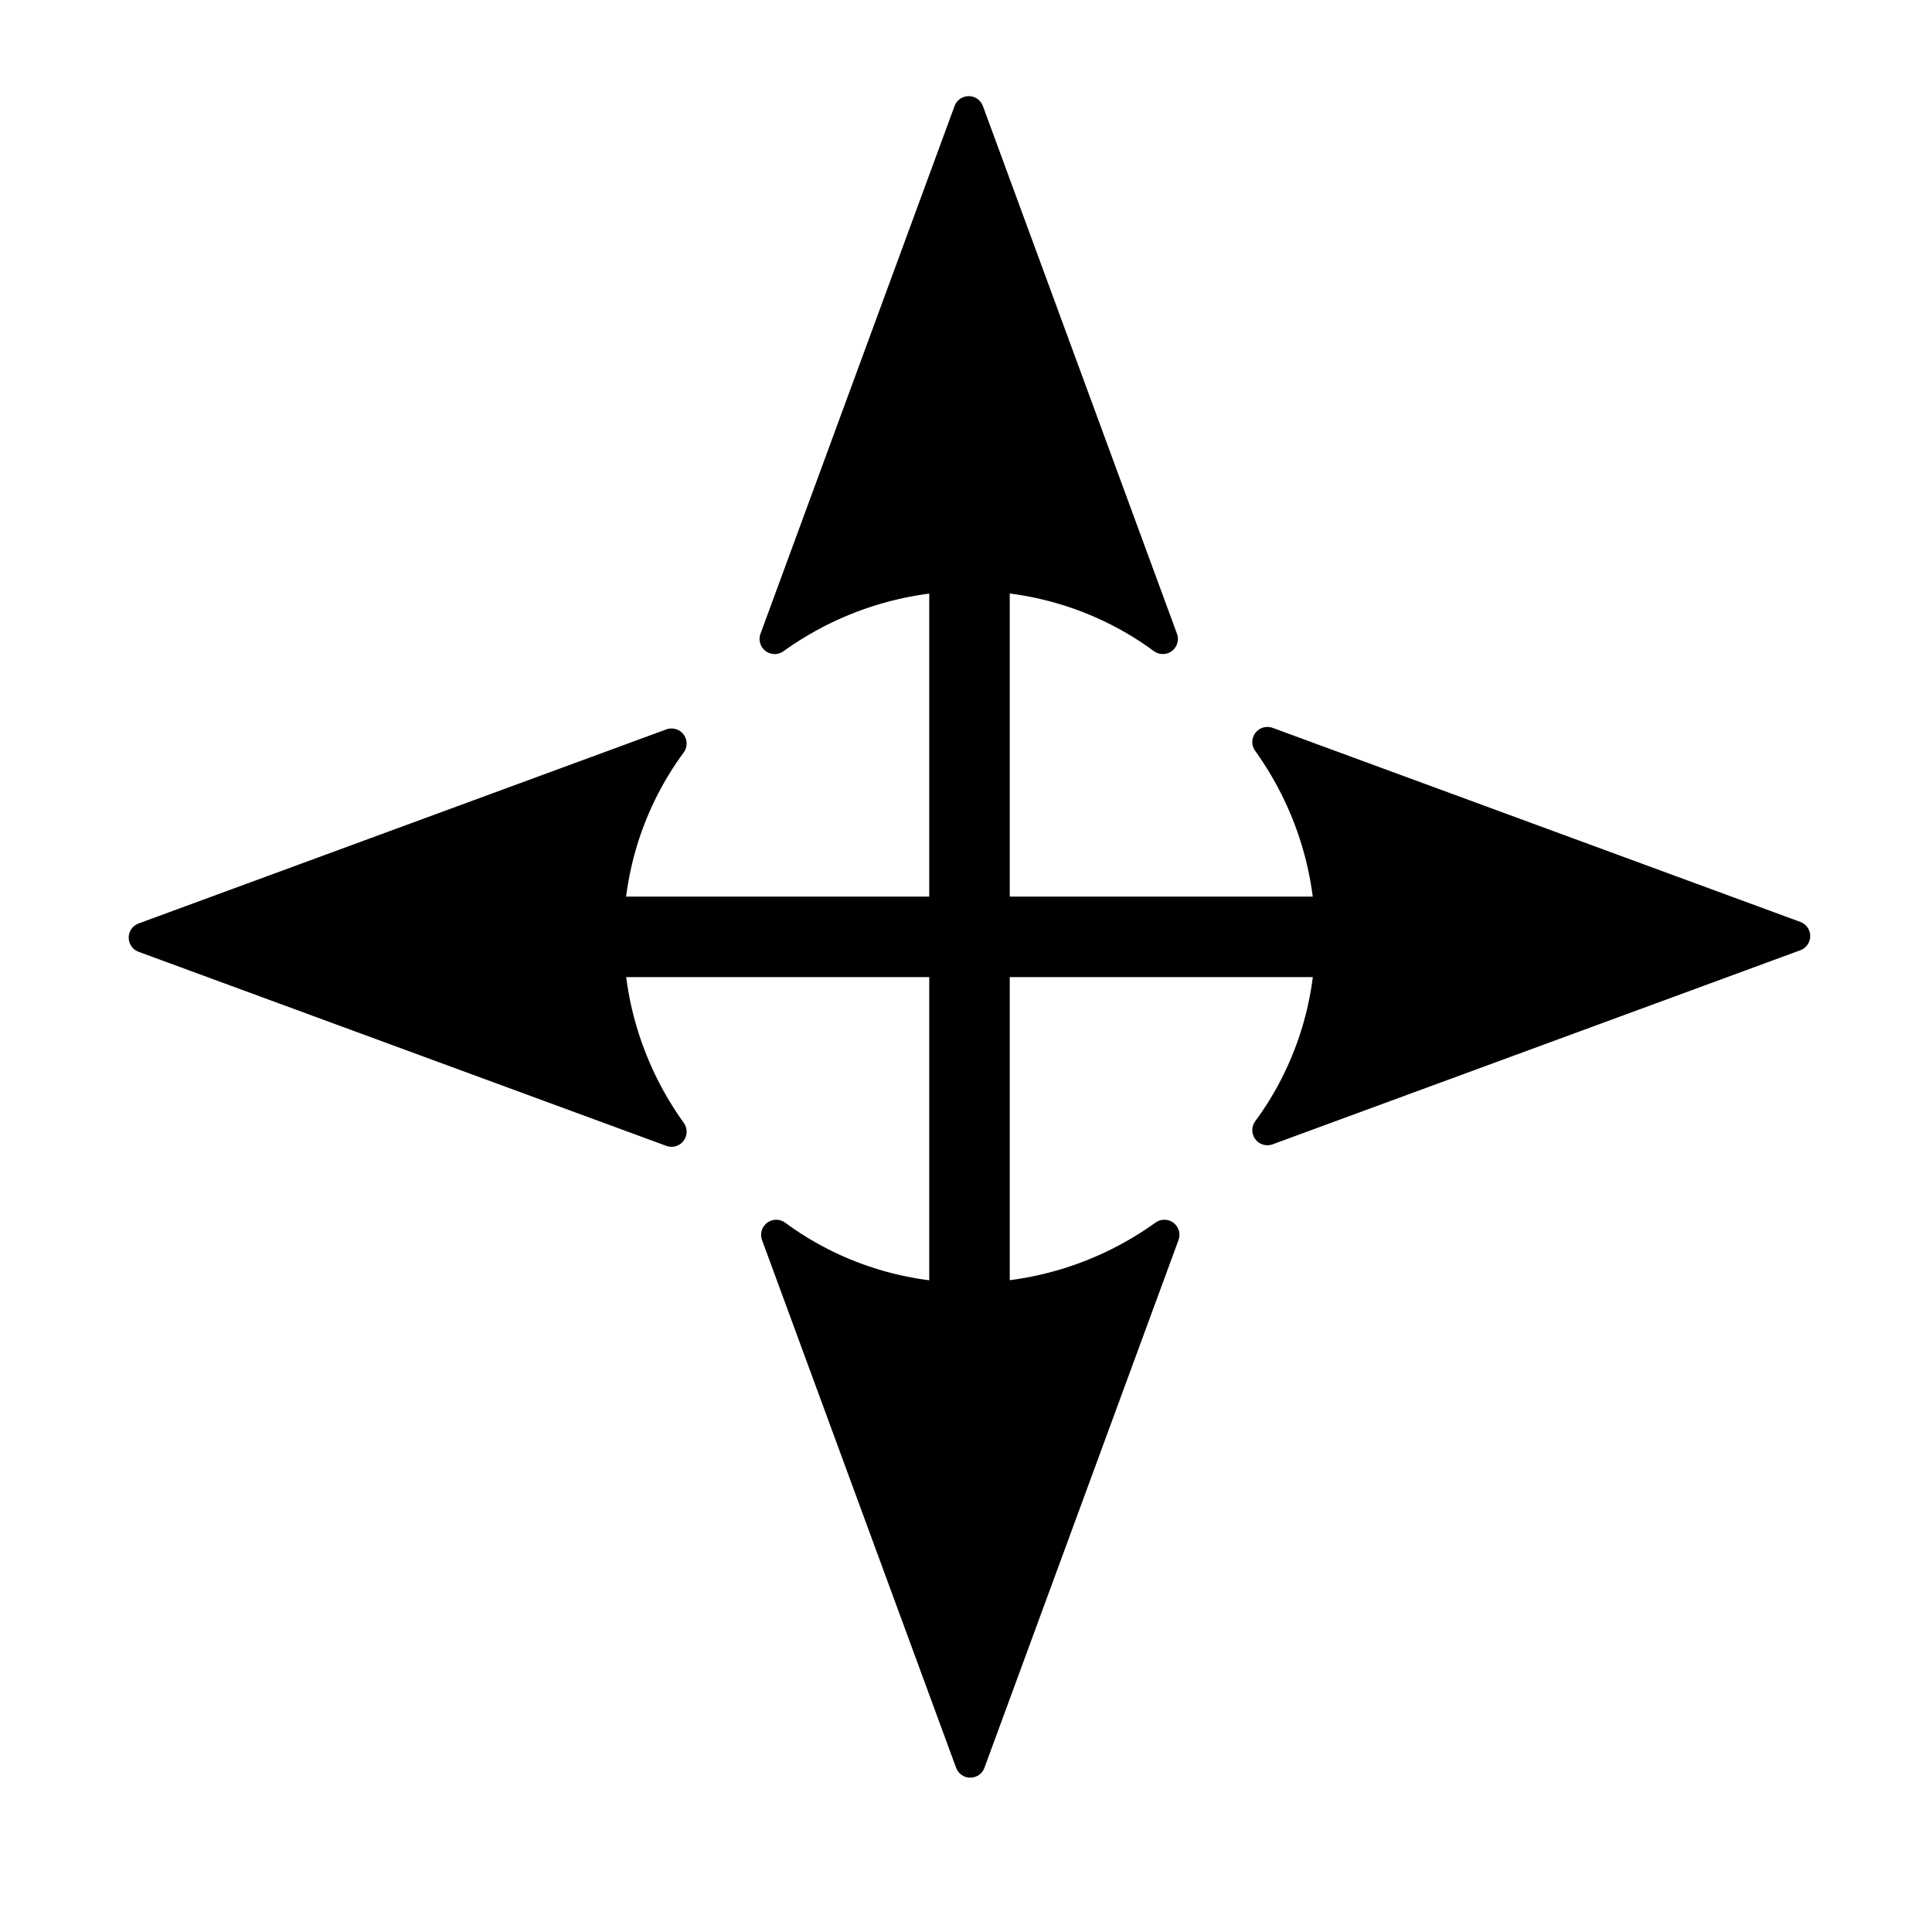
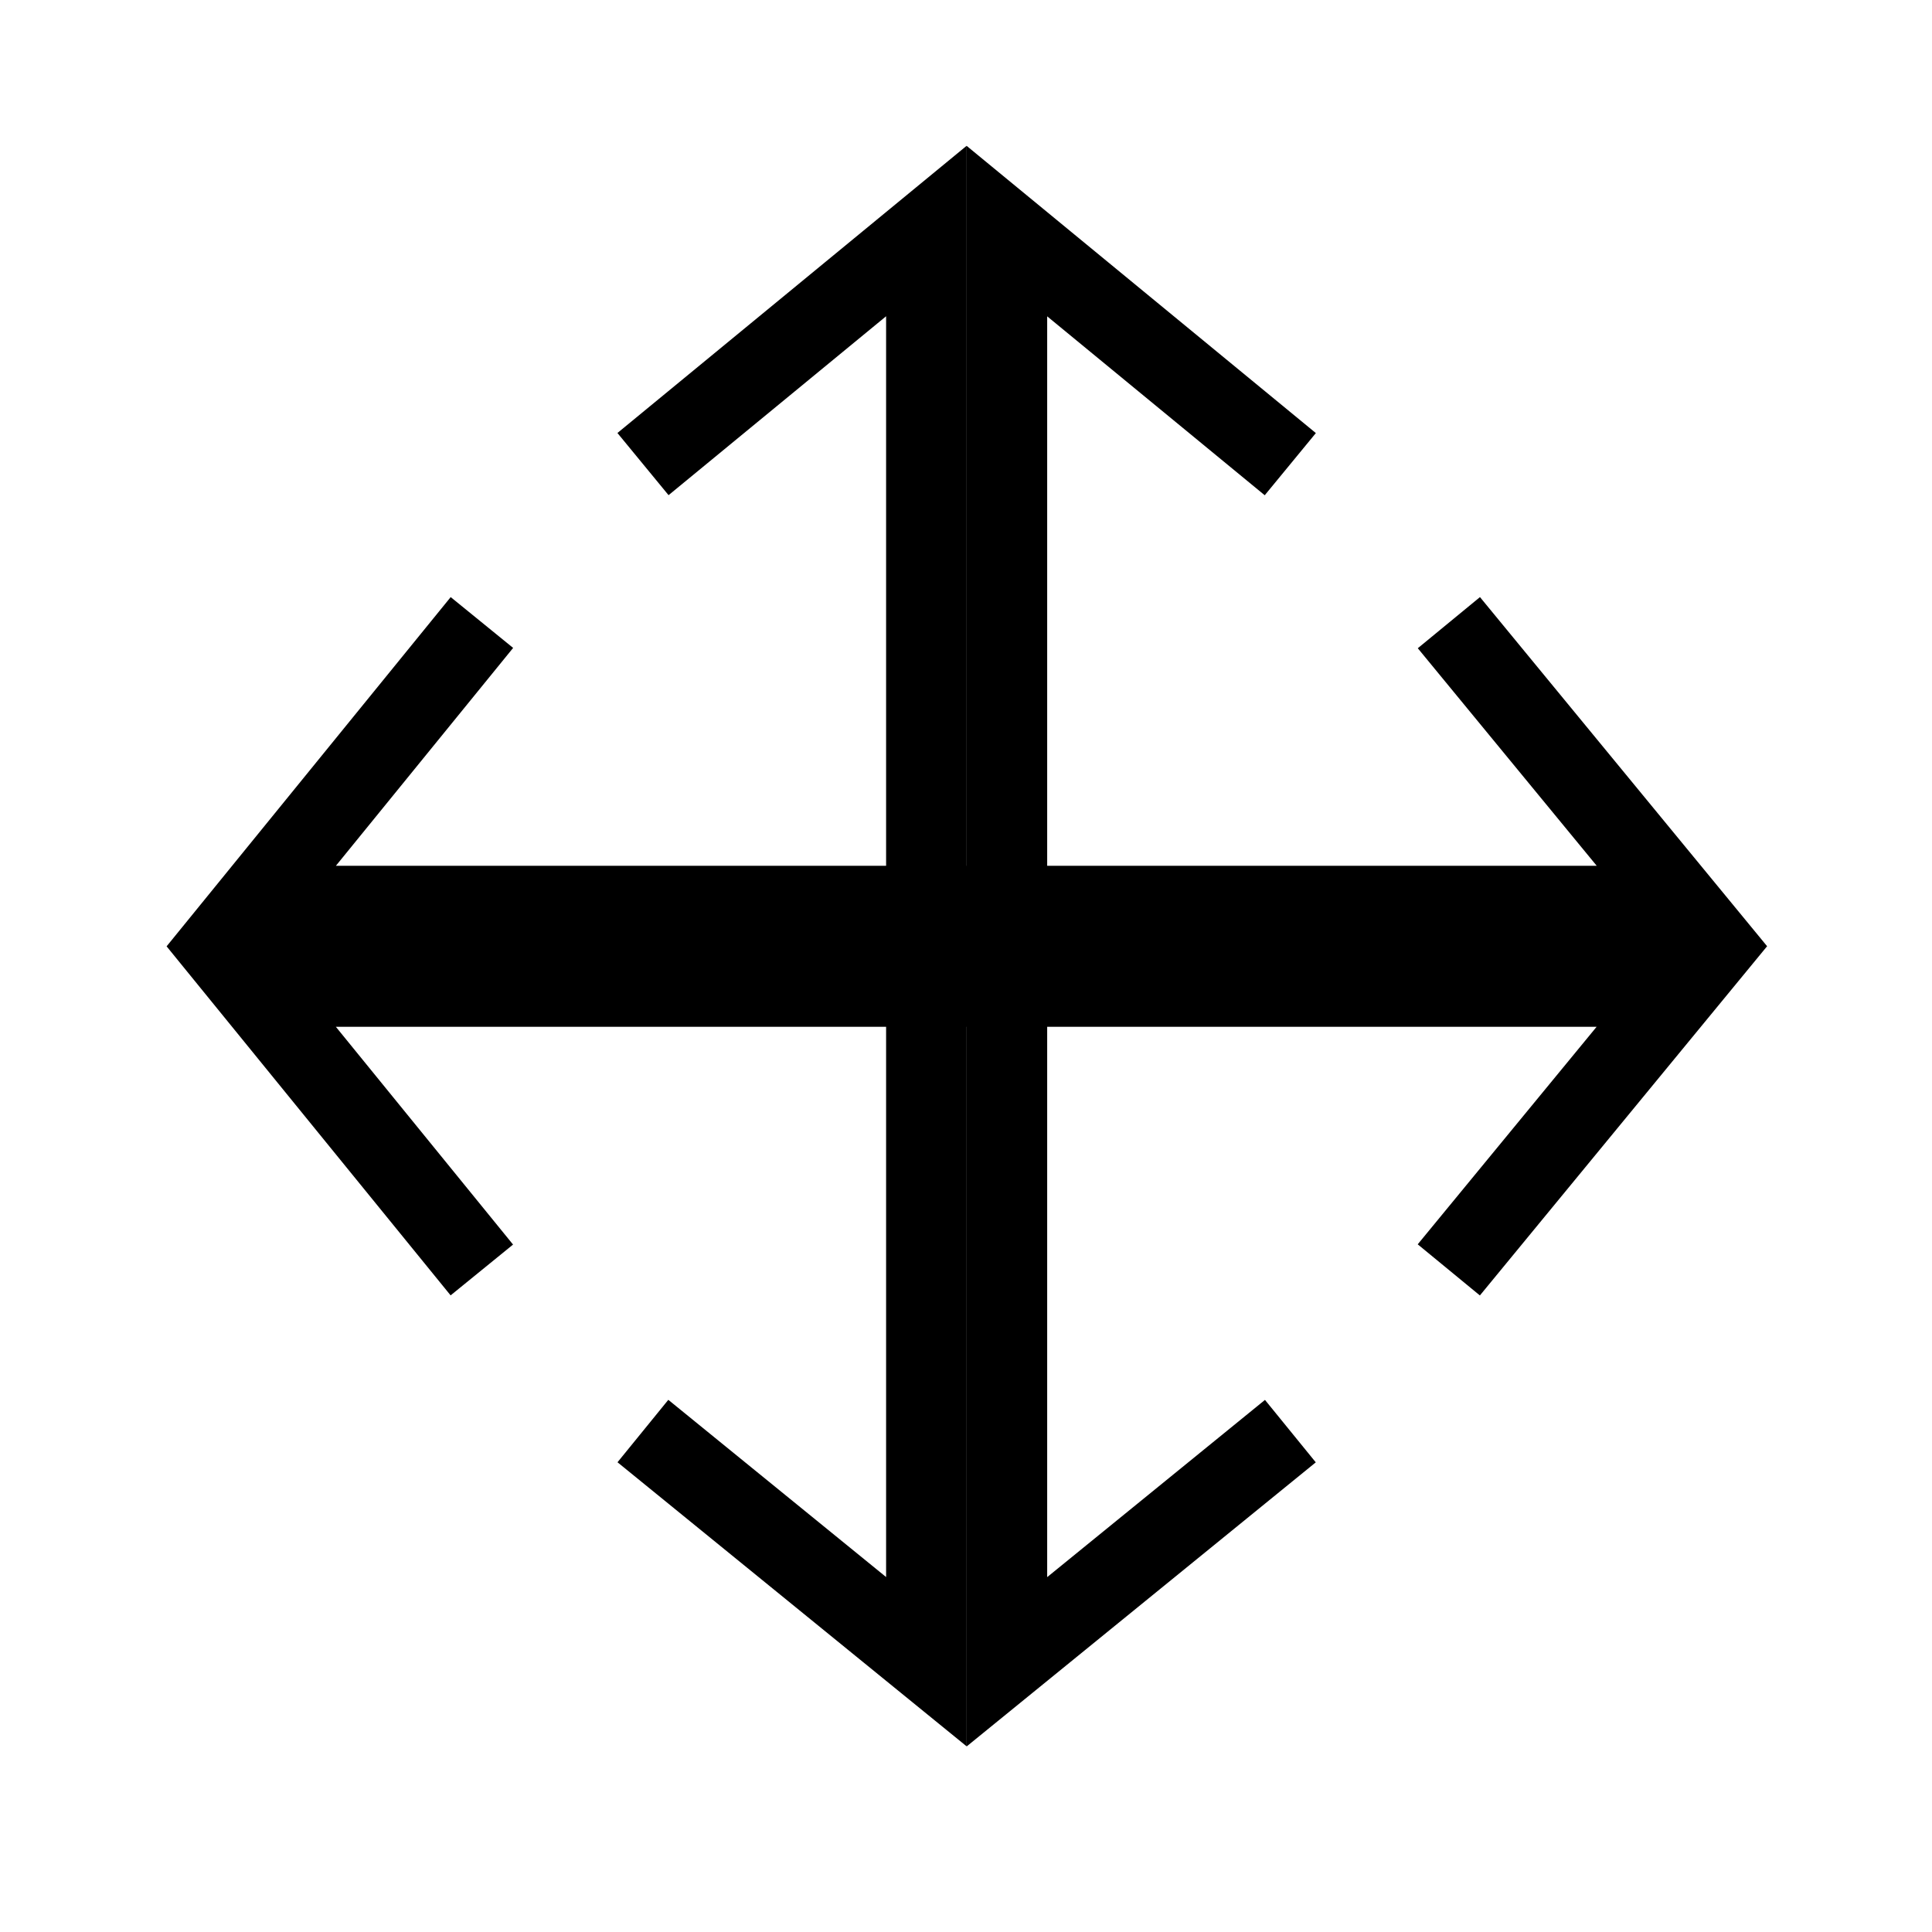
<svg xmlns="http://www.w3.org/2000/svg" width="24" height="24" id="svg2" version="1.1">
  <defs id="defs4">
    <marker orient="auto" refY="0.0" refX="0.0" id="marker6384" style="overflow:visible;">
      <path id="path6386" style="fill-rule:evenodd;stroke-width:0.625;stroke-linejoin:round;stroke:#000000;stroke-opacity:1;fill:#000000;fill-opacity:1" d="M 8.719,4.034 L -2.207,0.016 L 8.719,-4.002 C 6.973,-1.63 6.983,1.616 8.719,4.034 z " transform="scale(0.6) rotate(180) translate(0,0)" />
    </marker>
    <marker orient="auto" refY="0.0" refX="0.0" id="marker6230" style="overflow:visible;">
      <path id="path6232" d="M 0.0,0.0 L 5.0,-5.0 L -12.5,0.0 L 5.0,5.0 L 0.0,0.0 z " style="fill-rule:evenodd;stroke:#000000;stroke-width:1pt;stroke-opacity:1;fill:#000000;fill-opacity:1" transform="scale(0.2) rotate(180) translate(6,0)" />
-     </marker>
-     <marker style="overflow:visible;" id="marker6076" refX="0.0" refY="0.0" orient="auto">
-       <path transform="scale(0.6) rotate(180) translate(0,0)" d="M 8.719,4.034 L -2.207,0.016 L 8.719,-4.002 C 6.973,-1.63 6.983,1.616 8.719,4.034 z " style="fill-rule:evenodd;stroke-width:0.625;stroke-linejoin:round;stroke:#000000;stroke-opacity:1;fill:#000000;fill-opacity:1" id="path6078" />
    </marker>
    <marker style="overflow:visible;" id="marker5866" refX="0.0" refY="0.0" orient="auto">
      <path transform="scale(0.3) rotate(180) translate(-2.3,0)" d="M 8.719,4.034 L -2.207,0.016 L 8.719,-4.002 C 6.973,-1.63 6.983,1.616 8.719,4.034 z " style="fill-rule:evenodd;stroke-width:0.625;stroke-linejoin:round;stroke:#000000;stroke-opacity:1;fill:#000000;fill-opacity:1" id="path5868" />
    </marker>
    <marker style="overflow:visible;" id="marker5662" refX="0.0" refY="0.0" orient="auto">
      <path transform="scale(0.6) rotate(180) translate(0,0)" d="M 8.719,4.034 L -2.207,0.016 L 8.719,-4.002 C 6.973,-1.63 6.983,1.616 8.719,4.034 z " style="fill-rule:evenodd;stroke-width:0.625;stroke-linejoin:round;stroke:#000000;stroke-opacity:1;fill:#000000;fill-opacity:1" id="path5664" />
    </marker>
    <marker style="overflow:visible" id="marker5510" refX="0.0" refY="0.0" orient="auto">
      <path transform="scale(0.6) translate(0,0)" d="M 8.719,4.034 L -2.207,0.016 L 8.719,-4.002 C 6.973,-1.63 6.983,1.616 8.719,4.034 z " style="fill-rule:evenodd;stroke-width:0.625;stroke-linejoin:round;stroke:#000000;stroke-opacity:1;fill:#000000;fill-opacity:1" id="path5512" />
-     </marker>
-     <marker orient="auto" refY="0.0" refX="0.0" id="Arrow2Mstart" style="overflow:visible">
-       <path id="path4288" style="fill-rule:evenodd;stroke-width:0.625;stroke-linejoin:round;stroke:#000000;stroke-opacity:1;fill:#000000;fill-opacity:1" d="M 8.719,4.034 L -2.207,0.016 L 8.719,-4.002 C 6.973,-1.63 6.983,1.616 8.719,4.034 z " transform="scale(0.6) translate(0,0)" />
    </marker>
    <marker style="overflow:visible" id="marker5414" refX="0.0" refY="0.0" orient="auto">
      <path transform="scale(0.4) translate(10,0)" style="fill-rule:evenodd;stroke:#000000;stroke-width:1pt;stroke-opacity:1;fill:#000000;fill-opacity:1" d="M 0.0,0.0 L 5.0,-5.0 L -12.5,0.0 L 5.0,5.0 L 0.0,0.0 z " id="path5416" />
    </marker>
    <marker style="overflow:visible" id="marker5074" refX="0.0" refY="0.0" orient="auto">
      <path transform="scale(0.2) translate(6,0)" style="fill-rule:evenodd;stroke:#000000;stroke-width:1pt;stroke-opacity:1;fill:#000000;fill-opacity:1" d="M 0.0,0.0 L 5.0,-5.0 L -12.5,0.0 L 5.0,5.0 L 0.0,0.0 z " id="path5076" />
    </marker>
    <marker orient="auto" refY="0.0" refX="0.0" id="Arrow1Lstart" style="overflow:visible">
      <path id="path4264" d="M 0.0,0.0 L 5.0,-5.0 L -12.5,0.0 L 5.0,5.0 L 0.0,0.0 z " style="fill-rule:evenodd;stroke:#000000;stroke-width:1pt;stroke-opacity:1;fill:#000000;fill-opacity:1" transform="scale(0.8) translate(12.5,0)" />
    </marker>
  </defs>
  <g id="layer1" transform="translate(-2.9375,-1024.062)">
-     <path style="fill:none;fill-rule:evenodd;stroke:#000000;stroke-width:1px;stroke-linecap:butt;stroke-linejoin:miter;stroke-opacity:1;marker-start:url(#Arrow2Mstart);marker-end:url(#marker6076)" d="m 6.048,1035.7 17.865,0" id="path4258" />
-     <path id="path5072" d="m 14.981,1044.633 0,-17.865" style="fill:none;fill-rule:evenodd;stroke:#000000;stroke-width:1px;stroke-linecap:butt;stroke-linejoin:miter;stroke-opacity:1;marker-start:url(#marker5510);marker-end:url(#marker6384)" />
+     <path id="path4261" style="fill:none;fill-rule:evenodd;stroke:#000000;stroke-width:1px;stroke-linecap:butt;stroke-linejoin:miter;stroke-opacity:1" d="m 10.925,1029.827 3.52,-2.895 0,17.772 -3.521,-2.865 m 8.042,-12.011 -3.52,-2.895 0,17.772 3.521,-2.865" />
+     <path d="m 20.936,1031.797 2.895,3.52 -17.772,0 2.865,-3.522 m 12.011,8.042 2.895,-3.52 -17.772,0 2.865,3.521" style="fill:none;fill-rule:evenodd;stroke:#000000;stroke-width:1px;stroke-linecap:butt;stroke-linejoin:miter;stroke-opacity:1" id="path4265" />
  </g>
</svg>
